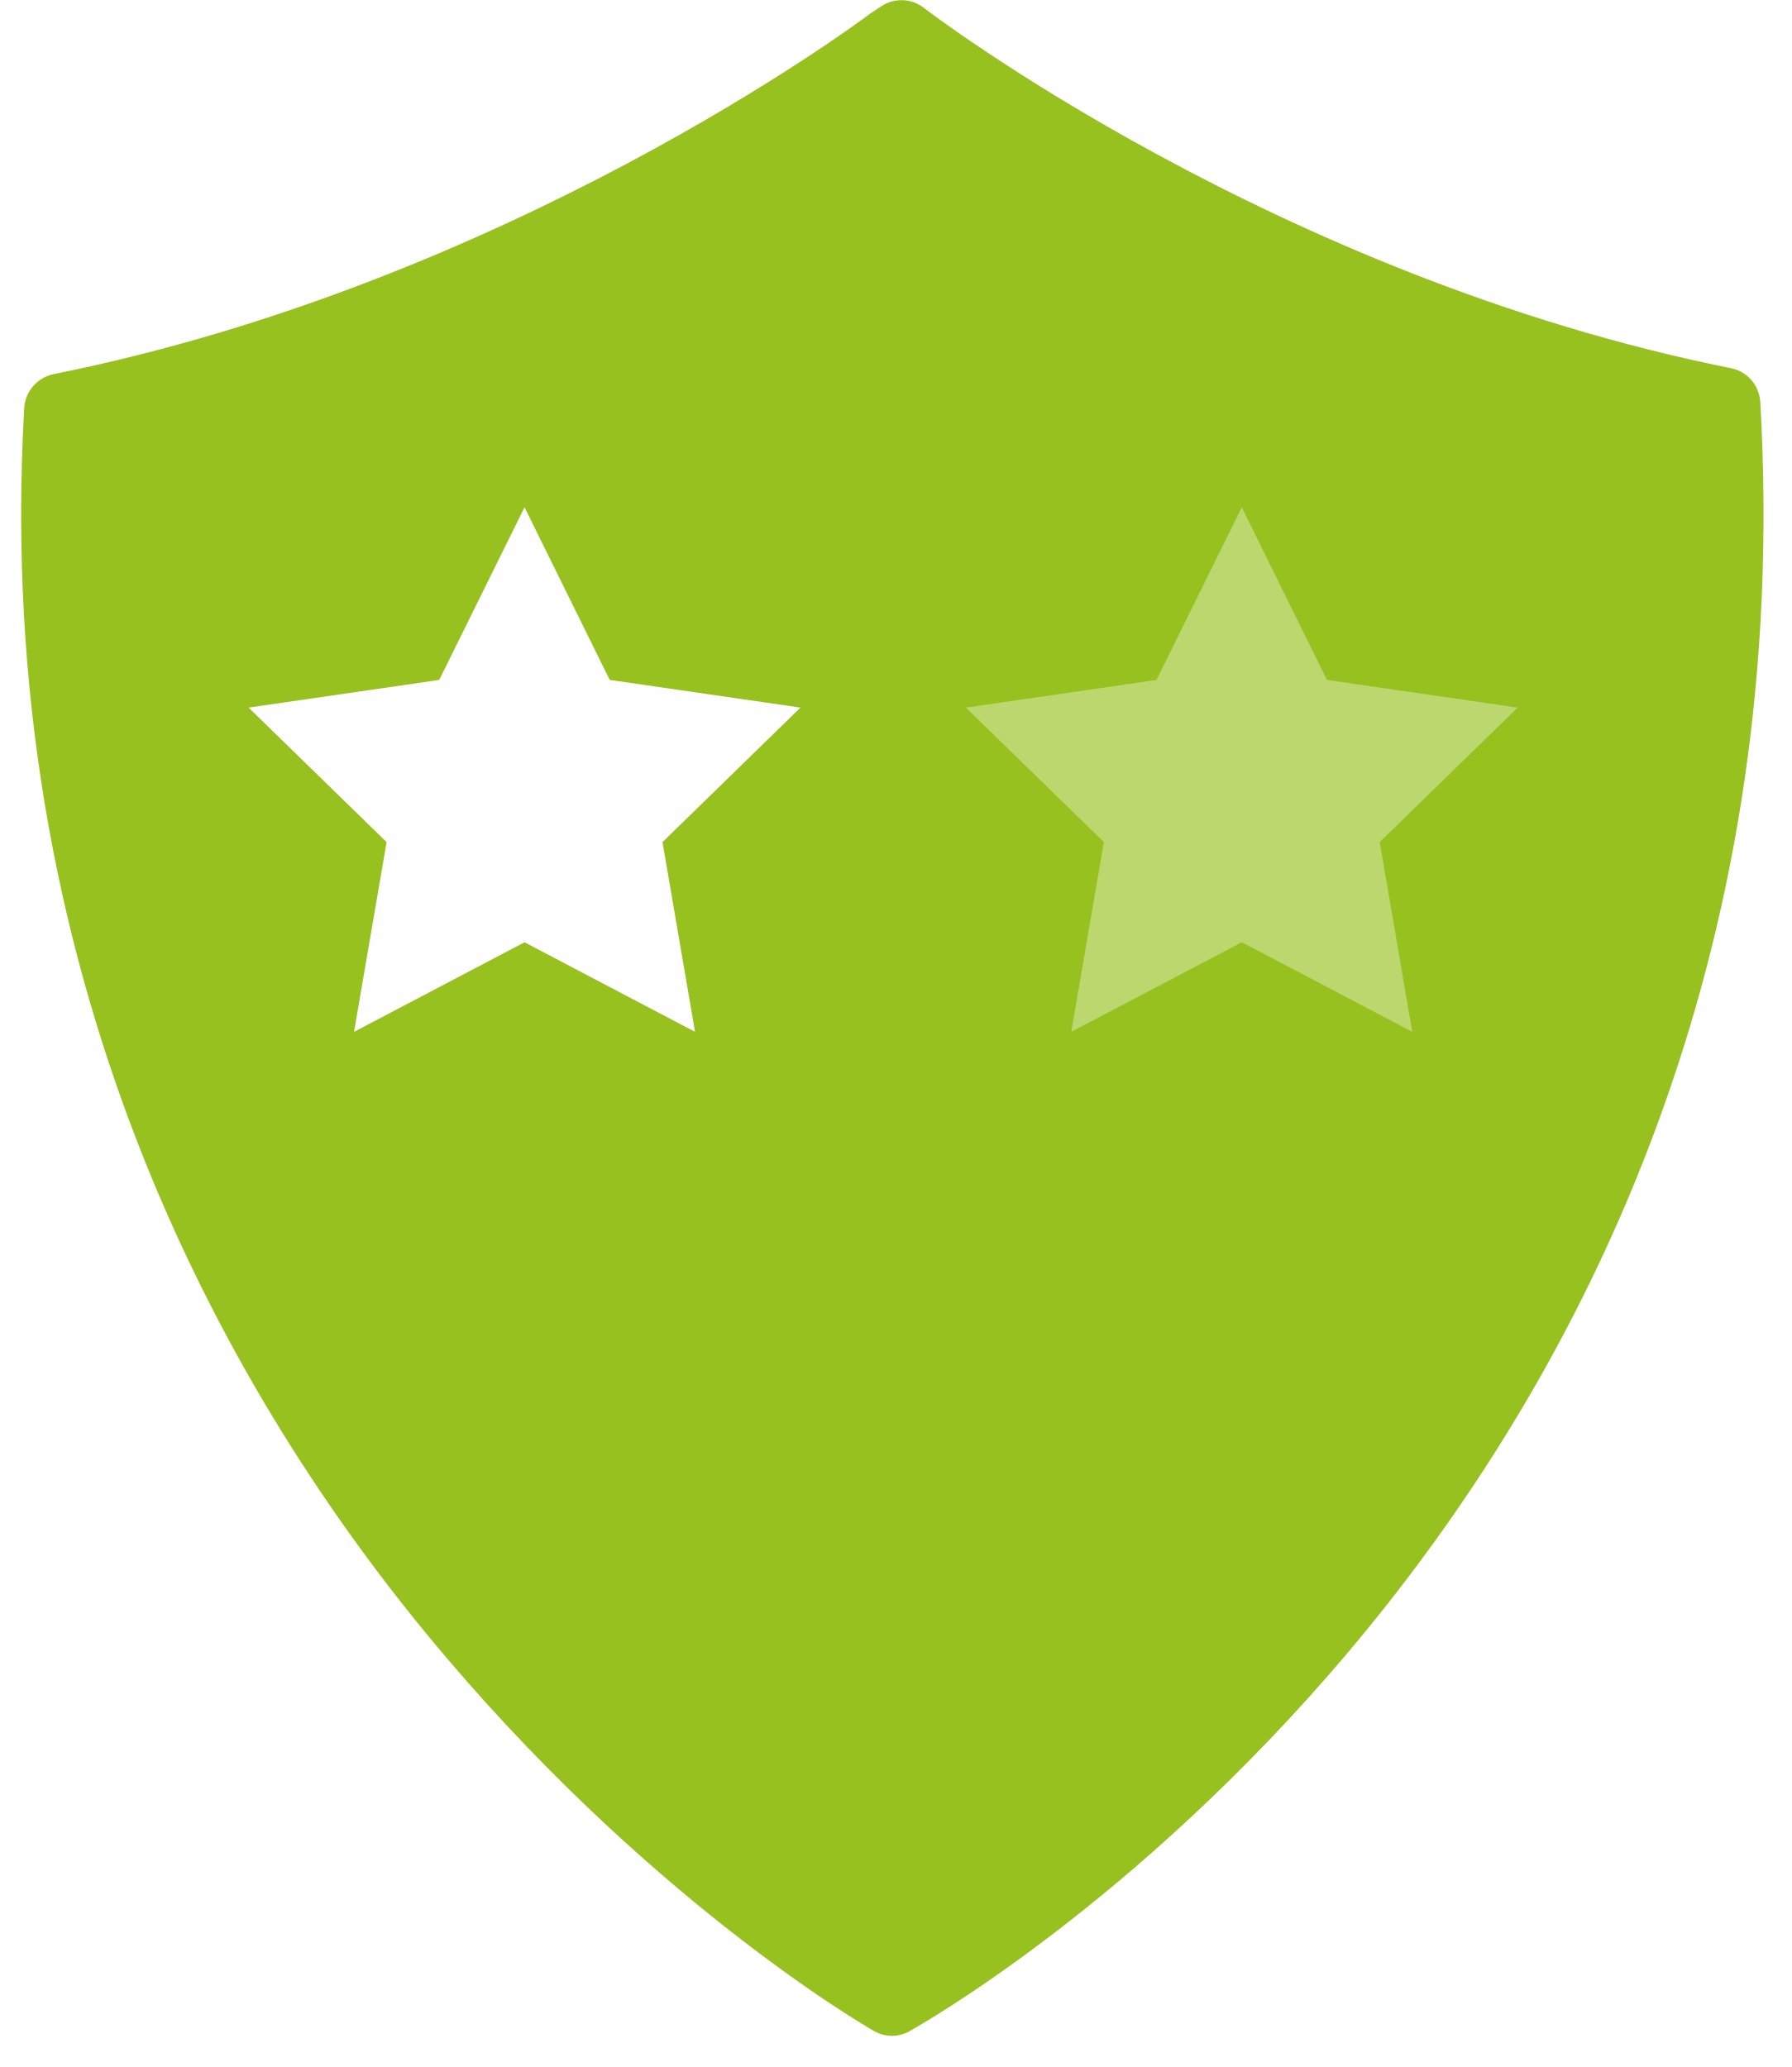
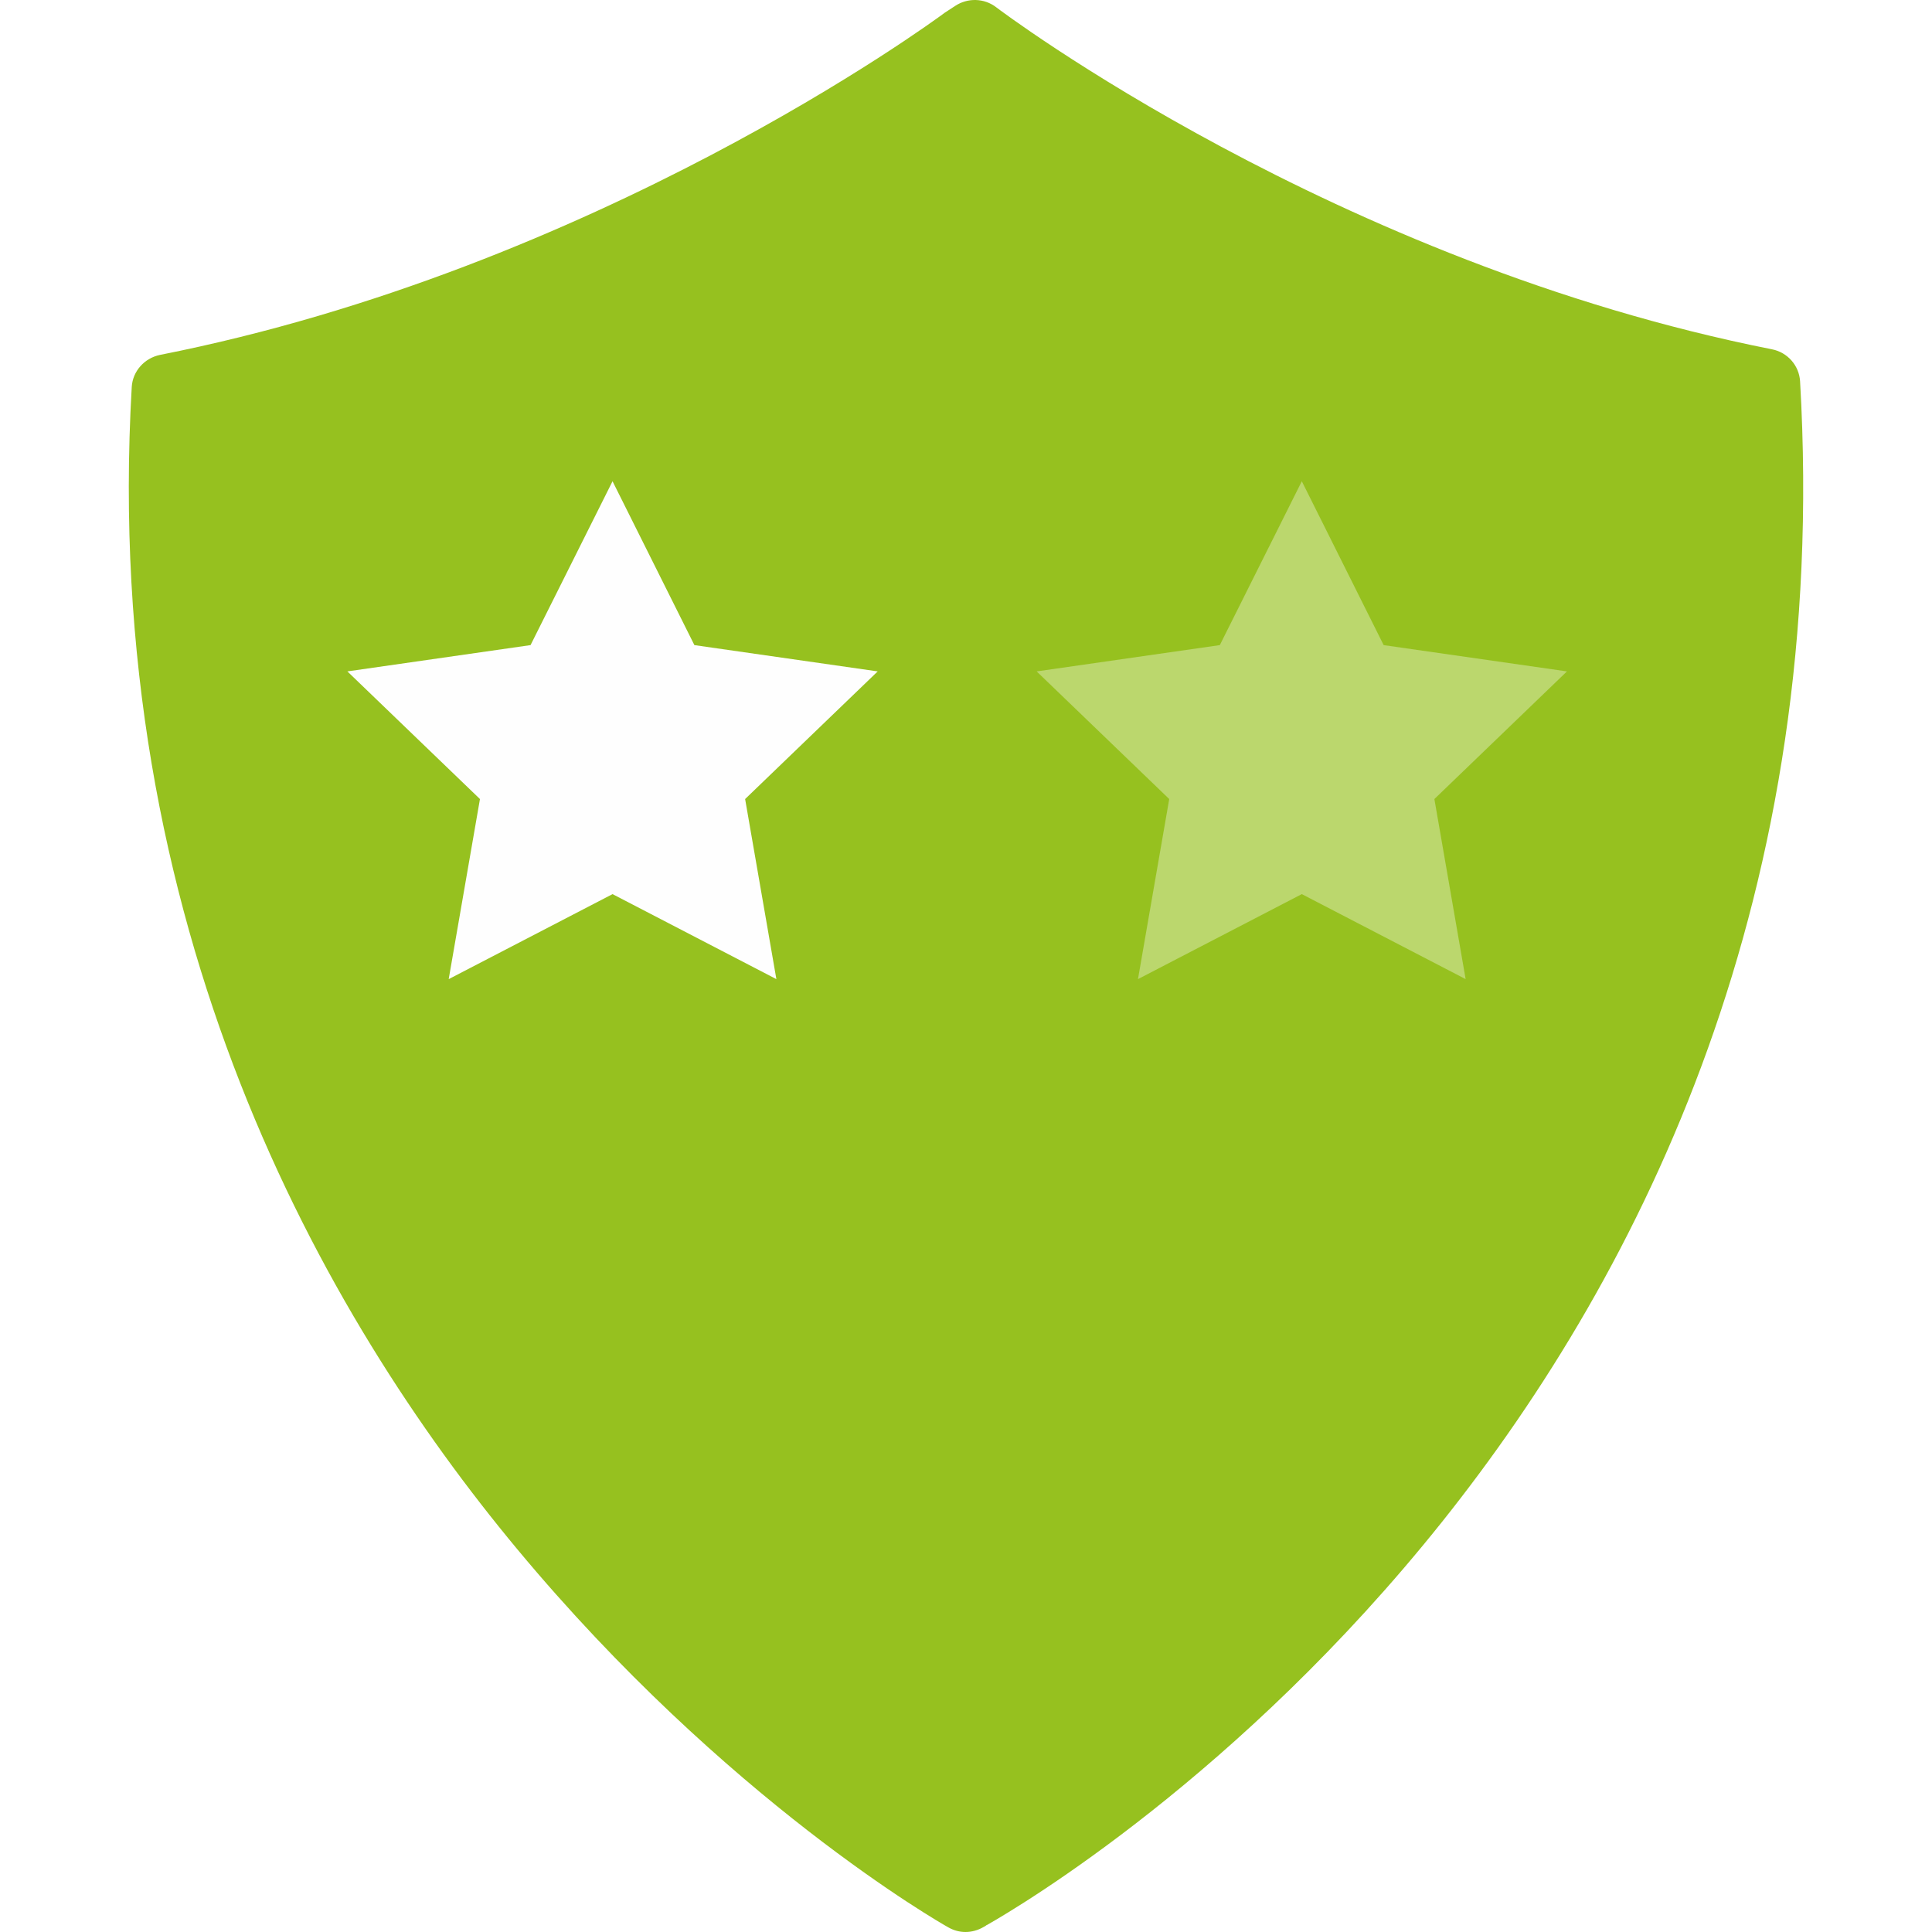
- <svg xmlns="http://www.w3.org/2000/svg" width="13" height="15" viewBox="0 0 13 15" version="1.1" id="svg16">
+ <svg xmlns="http://www.w3.org/2000/svg" width="15" height="15" viewBox="0 0 15 15" version="1.1" id="svg16">
  <defs id="defs20" />
-   <g fill="none" fill-rule="evenodd" id="g14">
+   <g fill="none" fill-rule="evenodd" id="g14" transform="matrix(1.028337,0,0,1.015384,0.8420368,-0.00127697)">
    <g id="g12">
      <g id="g10">
        <g id="g8">
-           <path fill="#96C11F" d="M6.478 14.72c-.008.006-.016.012-.025.016-.042.025-.09.038-.136.038-.045 0-.089-.012-.129-.035-.068-.038-1.68-.973-3.257-2.894C1.474 10.07-.214 7.087.022 2.96c.007-.12.095-.22.213-.245C3.521 2.057 6.055.178 6.161.098L6.173.09l.065-.043c.095-.064.22-.061.311.01.025.02 2.554 1.953 5.856 2.615.118.023.206.124.213.245.447 7.827-5.615 11.502-6.14 11.804" transform="translate(-637, -296) translate(609, 196) translate(0, 90) translate(28.15385, 10)" id="path2" />
-           <path fill="#FEFEFE" d="M3.652 3.681L3.033 4.934 1.65 5.135 2.651 6.111 2.415 7.488 3.652 6.838 4.889 7.488 4.653 6.111 5.654 5.135 4.27 4.934z" transform="translate(-637, -296) translate(609, 196) translate(0, 90) translate(28.15385, 10)" id="path4" />
-           <path fill="#FEFEFE" d="M8.856 3.681L8.237 4.934 6.854 5.135 7.855 6.111 7.619 7.488 8.856 6.838 10.093 7.488 9.857 6.111 10.858 5.135 9.474 4.934z" opacity=".35" transform="translate(-637, -296) translate(609, 196) translate(0, 90) translate(28.15385, 10)" id="path6" />
+           <path fill="#96c11f" d="M 6.478,14.72 C 6.47,14.726 6.462,14.732 6.453,14.736 6.411,14.761 6.363,14.774 6.317,14.774 6.272,14.774 6.228,14.762 6.188,14.739 6.12,14.701 4.508,13.766 2.931,11.845 1.474,10.07 -0.214,7.087 0.022,2.96 0.029,2.84 0.117,2.74 0.235,2.715 3.521,2.057 6.055,0.178 6.161,0.098 L 6.173,0.09 6.238,0.047 c 0.095,-0.064 0.22,-0.061 0.311,0.01 0.025,0.02 2.554,1.953 5.856,2.615 0.118,0.023 0.206,0.124 0.213,0.245 0.447,7.827 -5.615,11.502 -6.14,11.804" transform="translate(0.153846)" id="path2" />
+           <path fill="#fefefe" d="M 3.652,3.681 3.033,4.934 1.65,5.135 2.651,6.111 2.415,7.488 3.652,6.838 4.889,7.488 4.653,6.111 5.654,5.135 4.27,4.934 Z" transform="translate(0.153846)" id="path4" />
+           <path fill="#fefefe" d="M 8.856,3.681 8.237,4.934 6.854,5.135 7.855,6.111 7.619,7.488 8.856,6.838 10.093,7.488 9.857,6.111 10.858,5.135 9.474,4.934 Z" opacity="0.35" transform="translate(0.153846)" id="path6" />
        </g>
      </g>
    </g>
  </g>
</svg>
